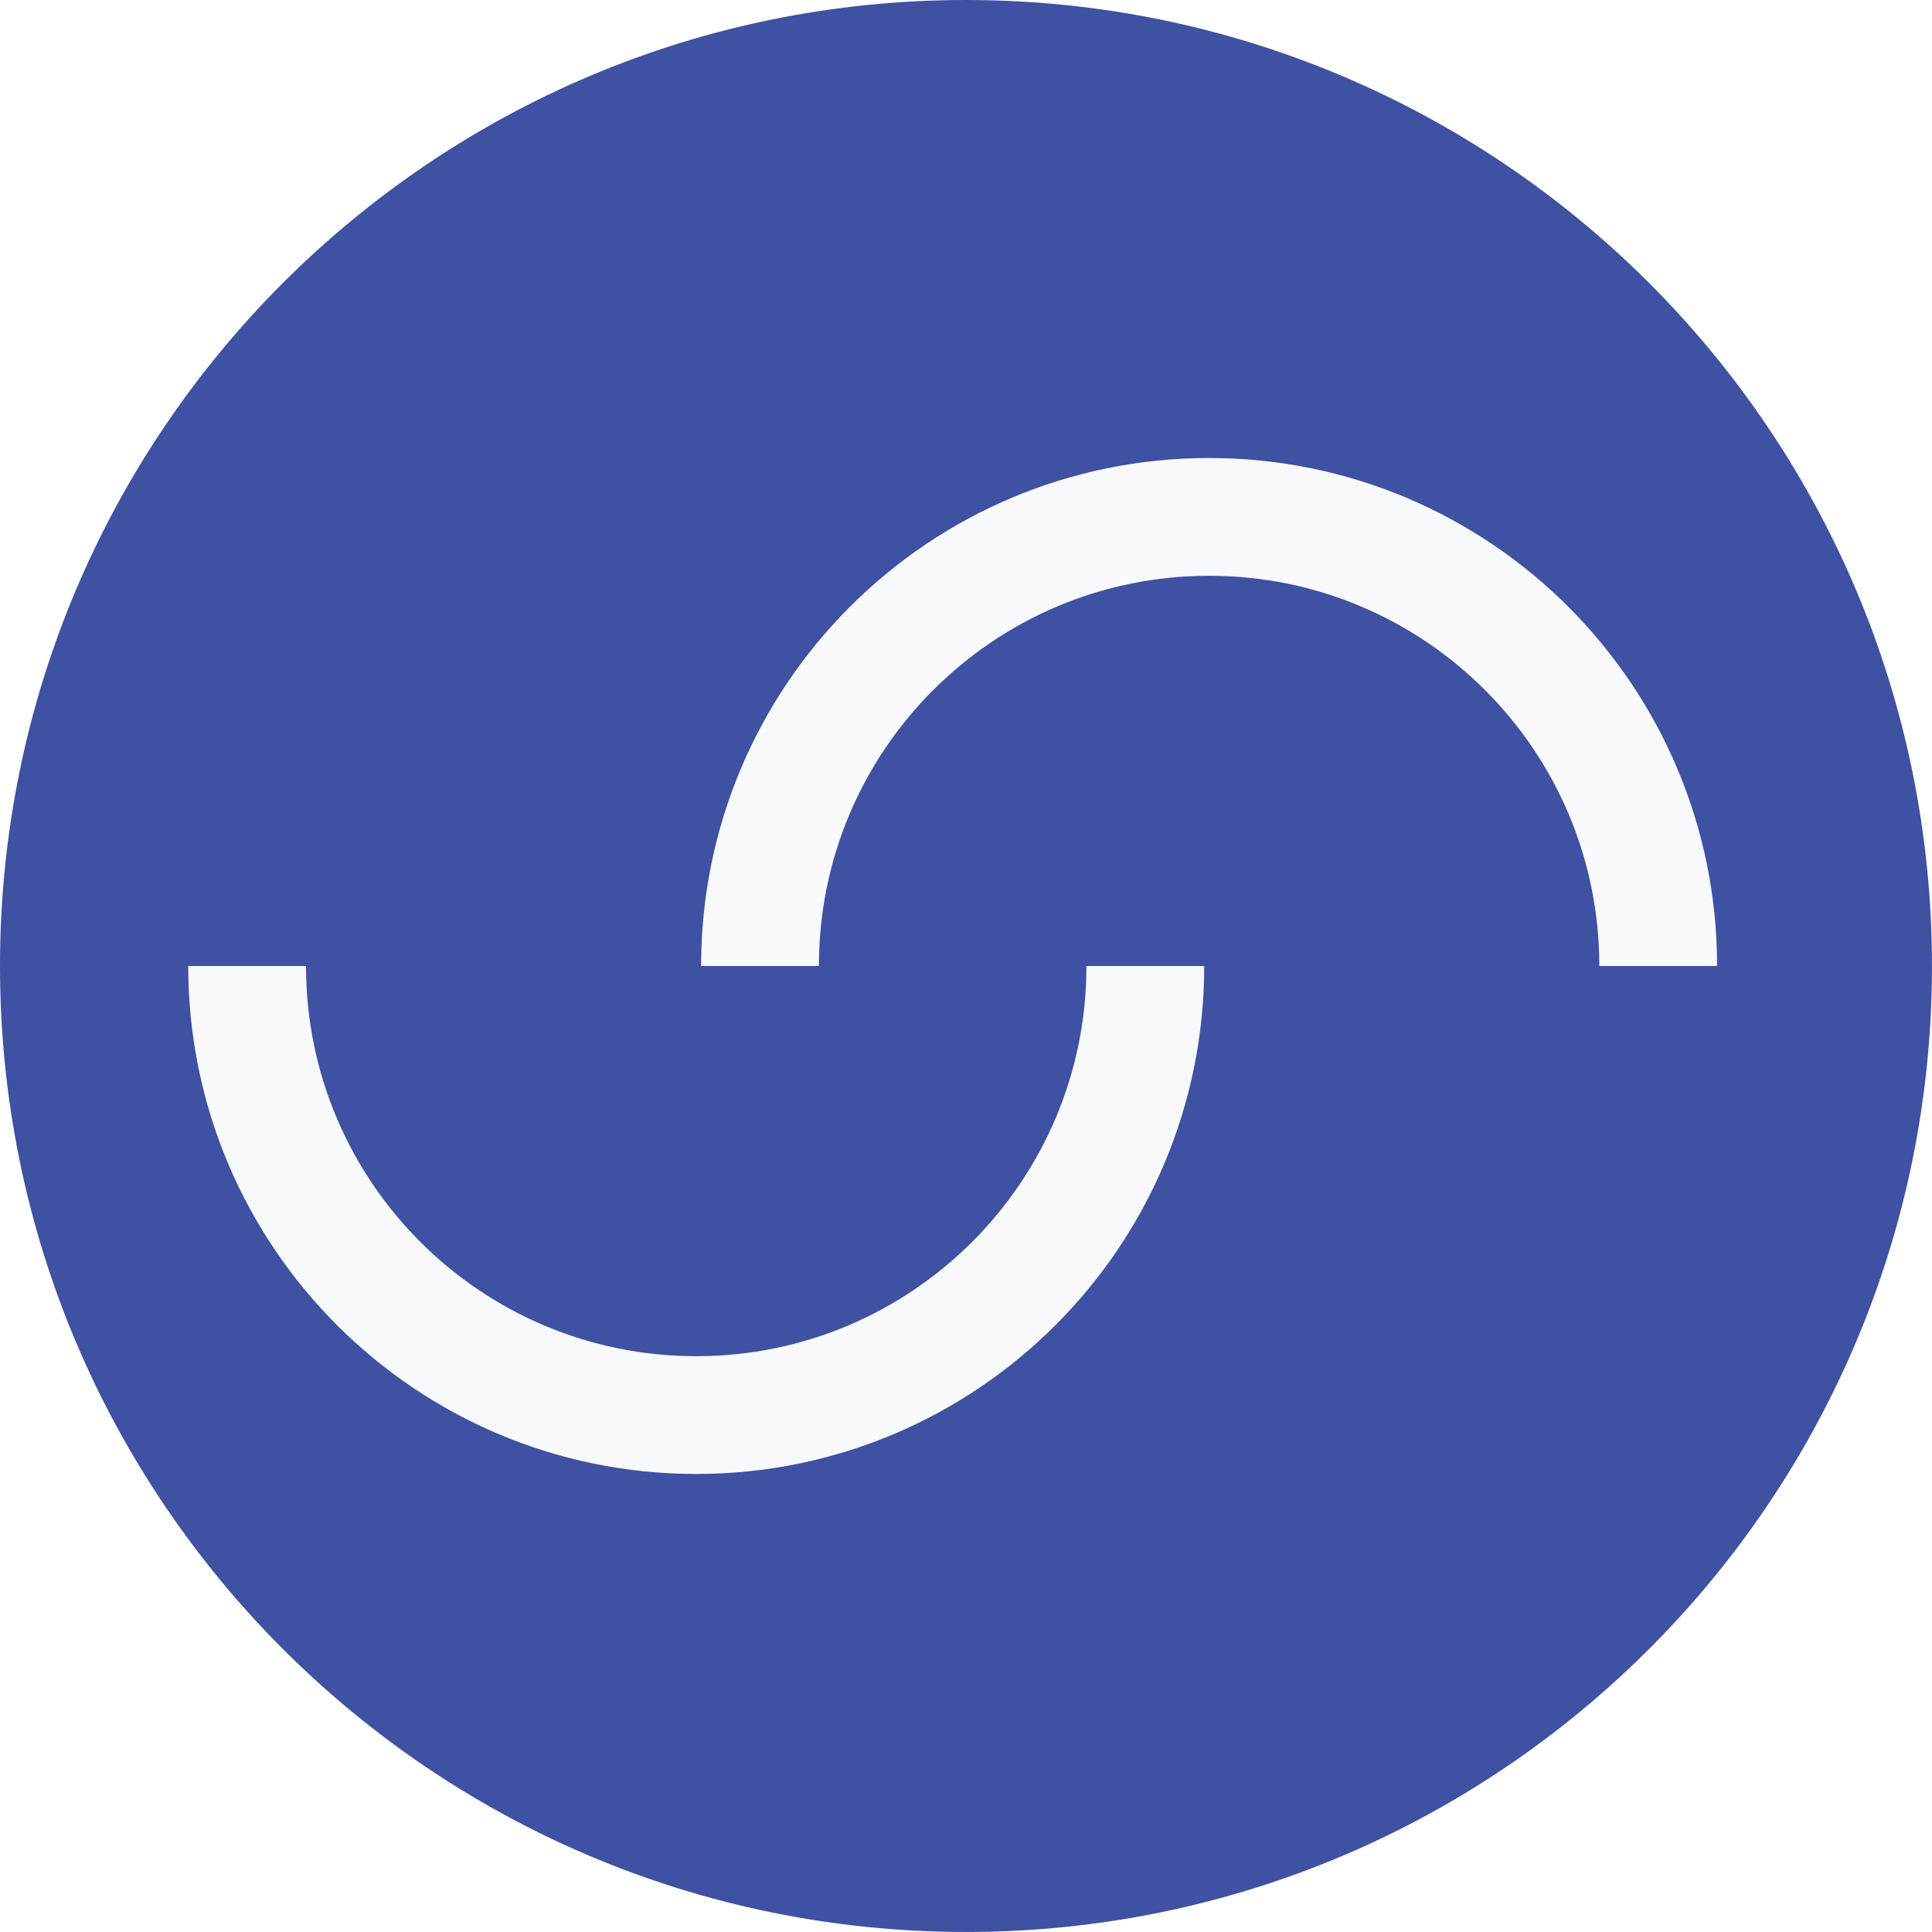
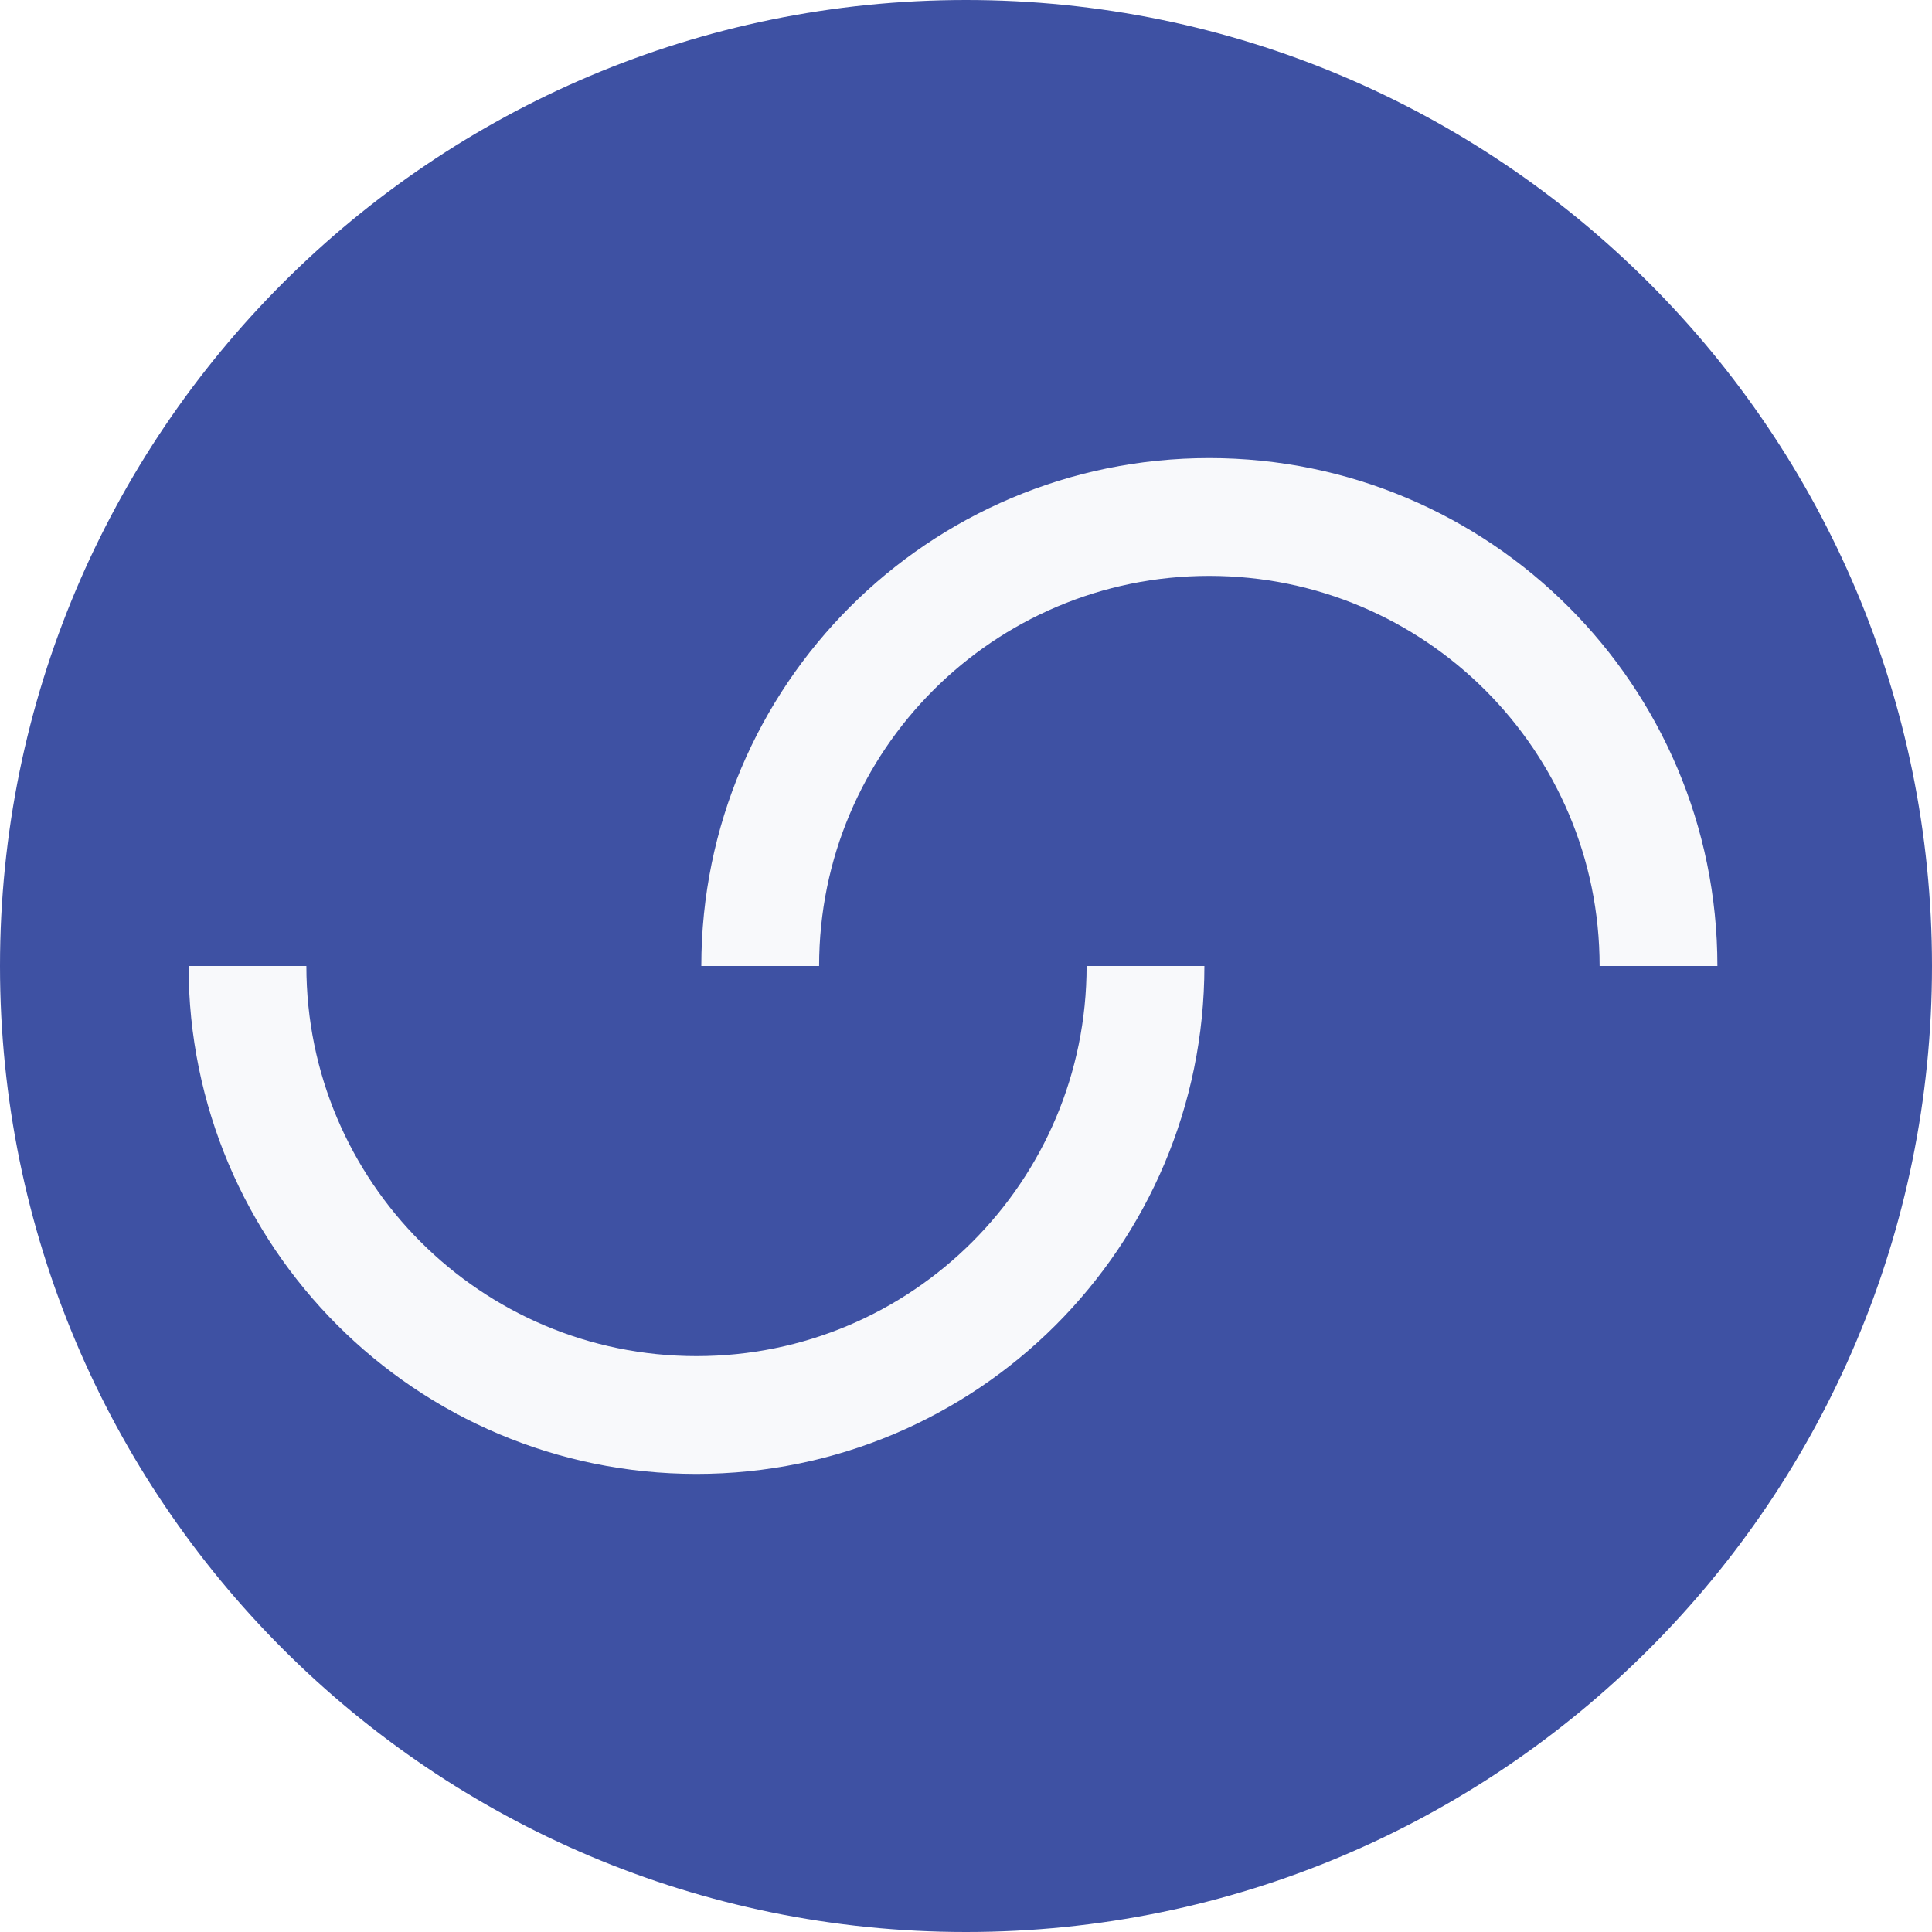
- <svg xmlns="http://www.w3.org/2000/svg" id="Layer_1" data-name="Layer 1" viewBox="0 0 776.85 776.85">
+ <svg xmlns="http://www.w3.org/2000/svg" id="Layer_1" data-name="Layer 1" viewBox="0 0 727.6 727.6">
  <defs>
    <style>
      .cls-1 {
+         fill: #3e51a3;
+       }
+ 
+       .cls-2 {
        fill: none;
        stroke: #f8f9fb;
        stroke-miterlimit: 10;
-         stroke-width: 47.36px;
-       }
- 
-       .cls-2 {
-         fill: #3e51a3;
+         stroke-width: 44.36px;
      }
    </style>
  </defs>
-   <circle class="cls-2" cx="388.42" cy="388.42" r="388.42" />
-   <path class="cls-1" d="m460.53,388.42c0,99.73-80.85,180.58-180.58,180.58s-180.58-80.85-180.58-180.58" />
-   <path class="cls-1" d="m305.6,388.42c0-99.73,80.85-180.58,180.58-180.58s180.58,80.85,180.58,180.58" />
+   <circle class="cls-1" cx="363.8" cy="363.8" r="363.8" />
+   <path class="cls-2" d="m431.4,363.8c0,93.4-75.7,169.1-169.1,169.1s-169.1-75.7-169.1-169.1" />
+   <path class="cls-2" d="m286.3,363.8c0-93.4,75.7-169.1,169.1-169.1s169.2,75.7,169.2,169.1" />
</svg>
